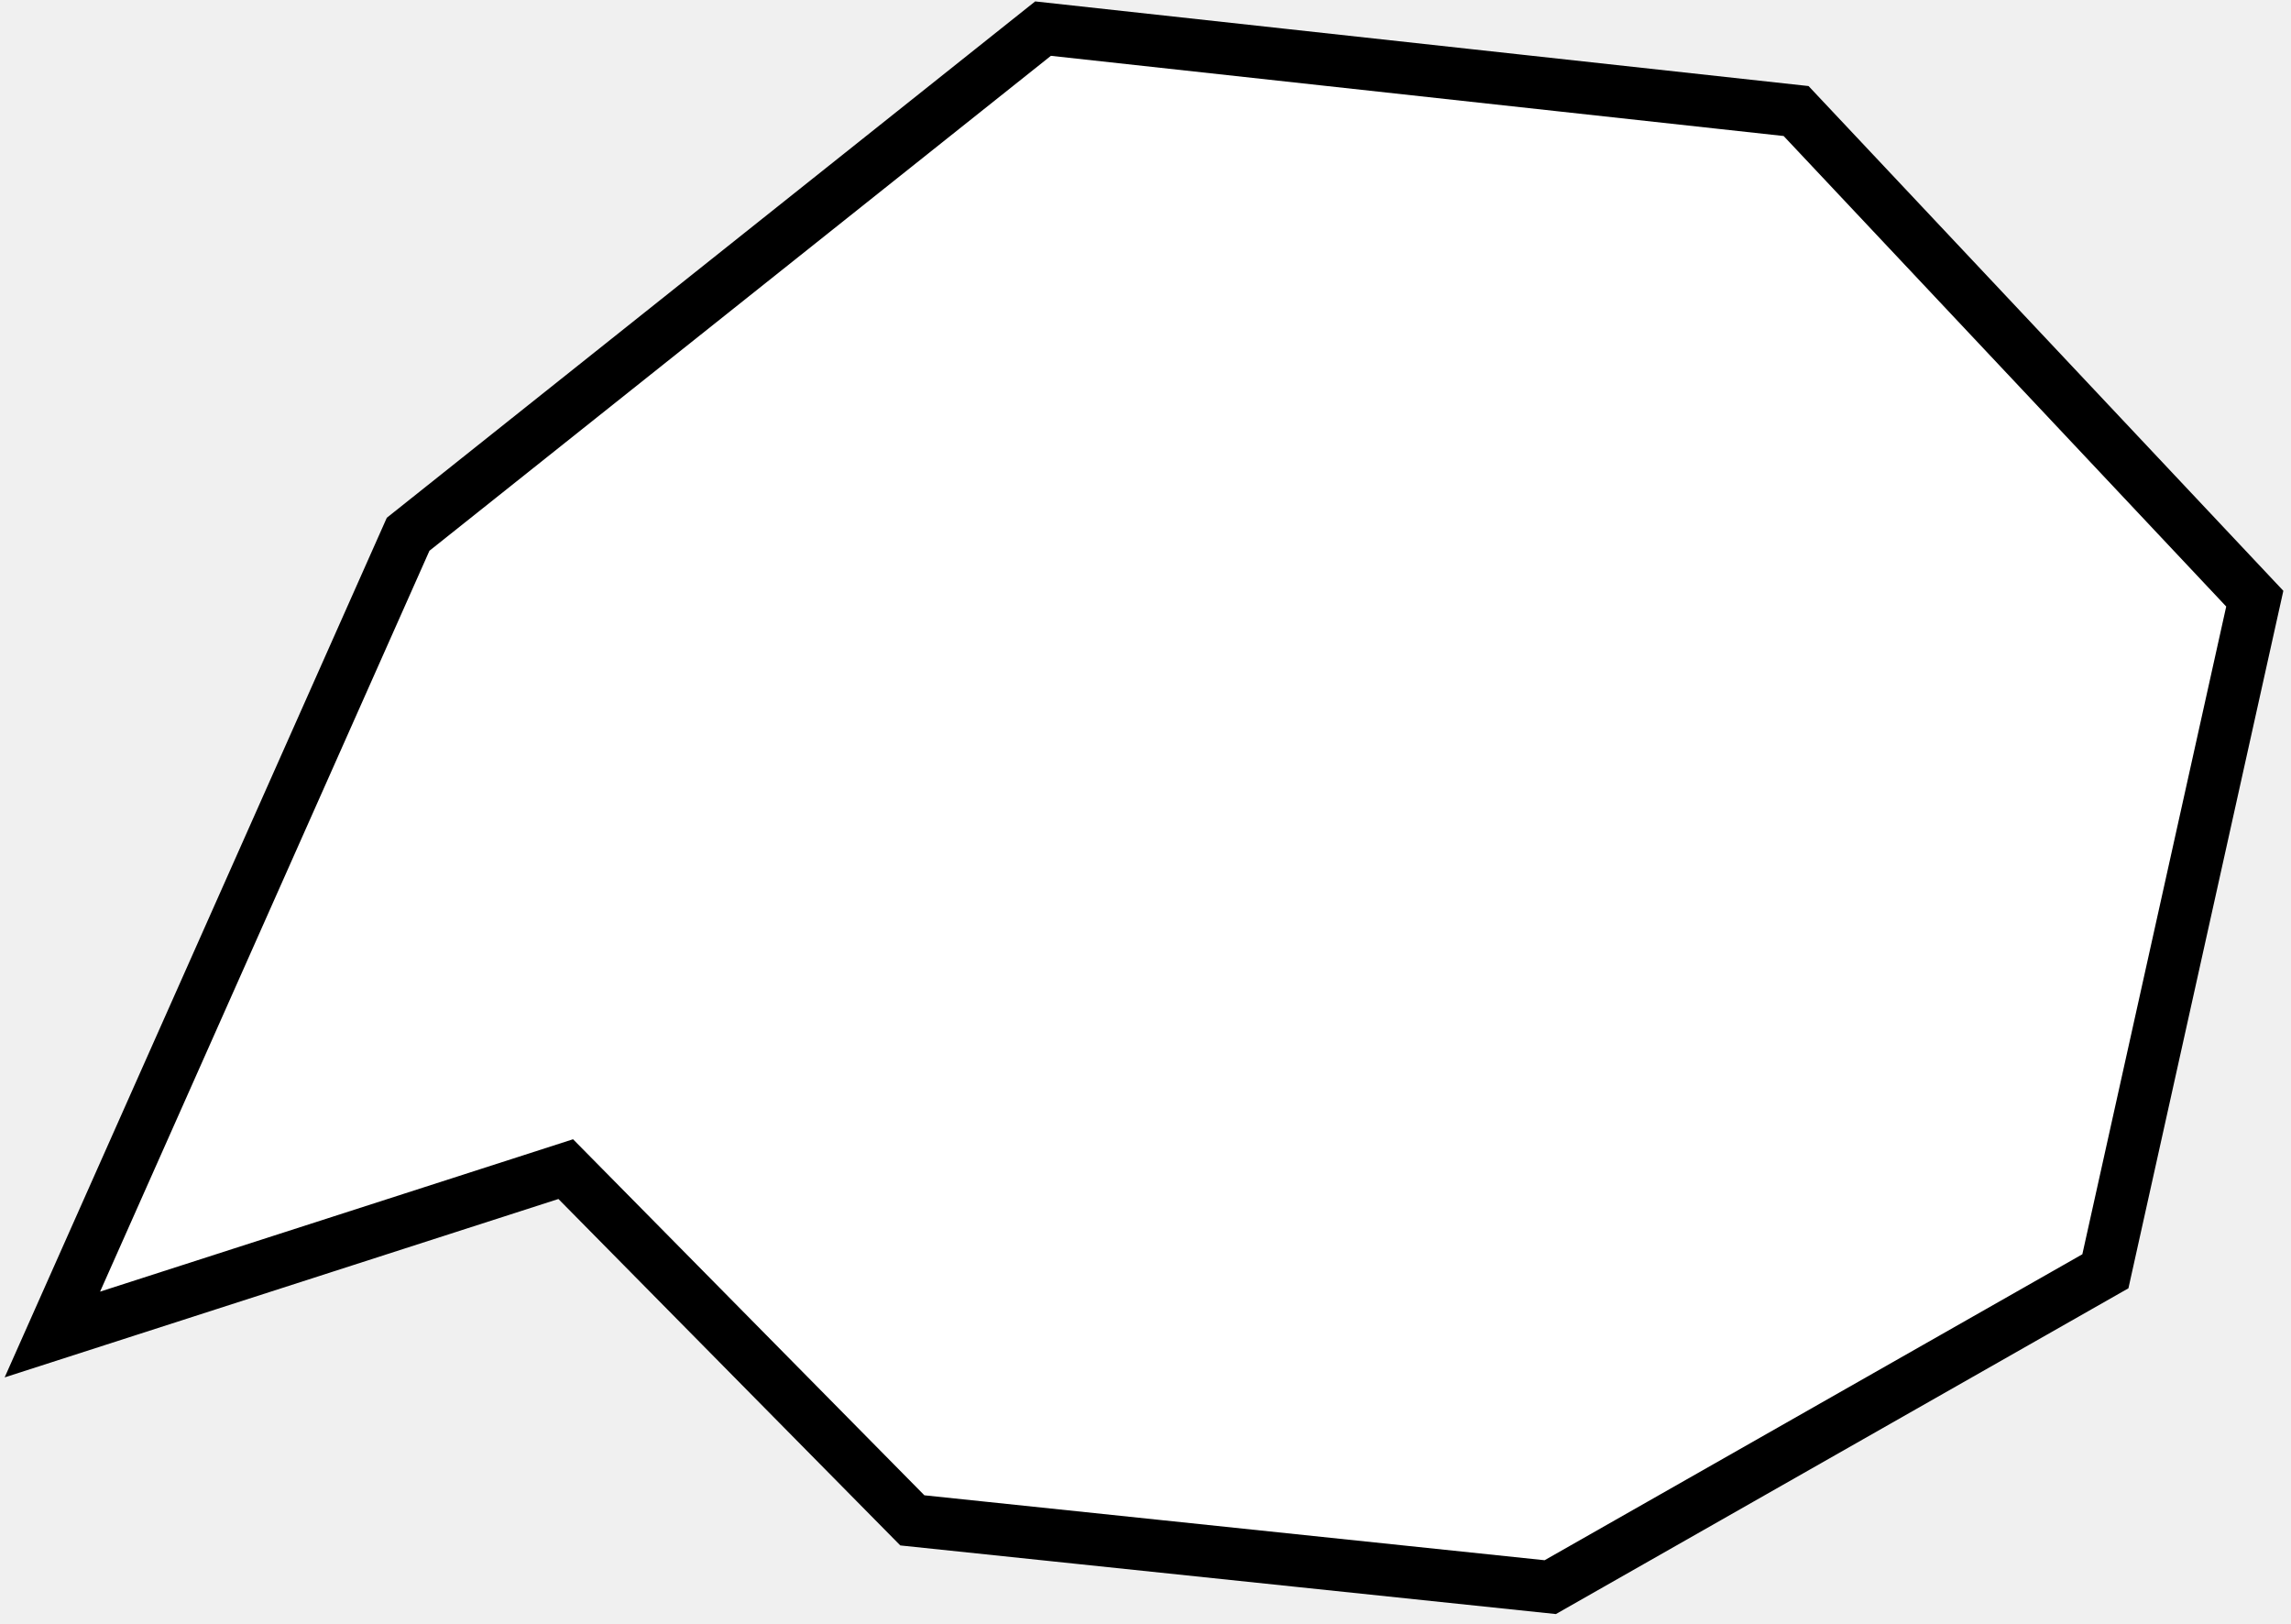
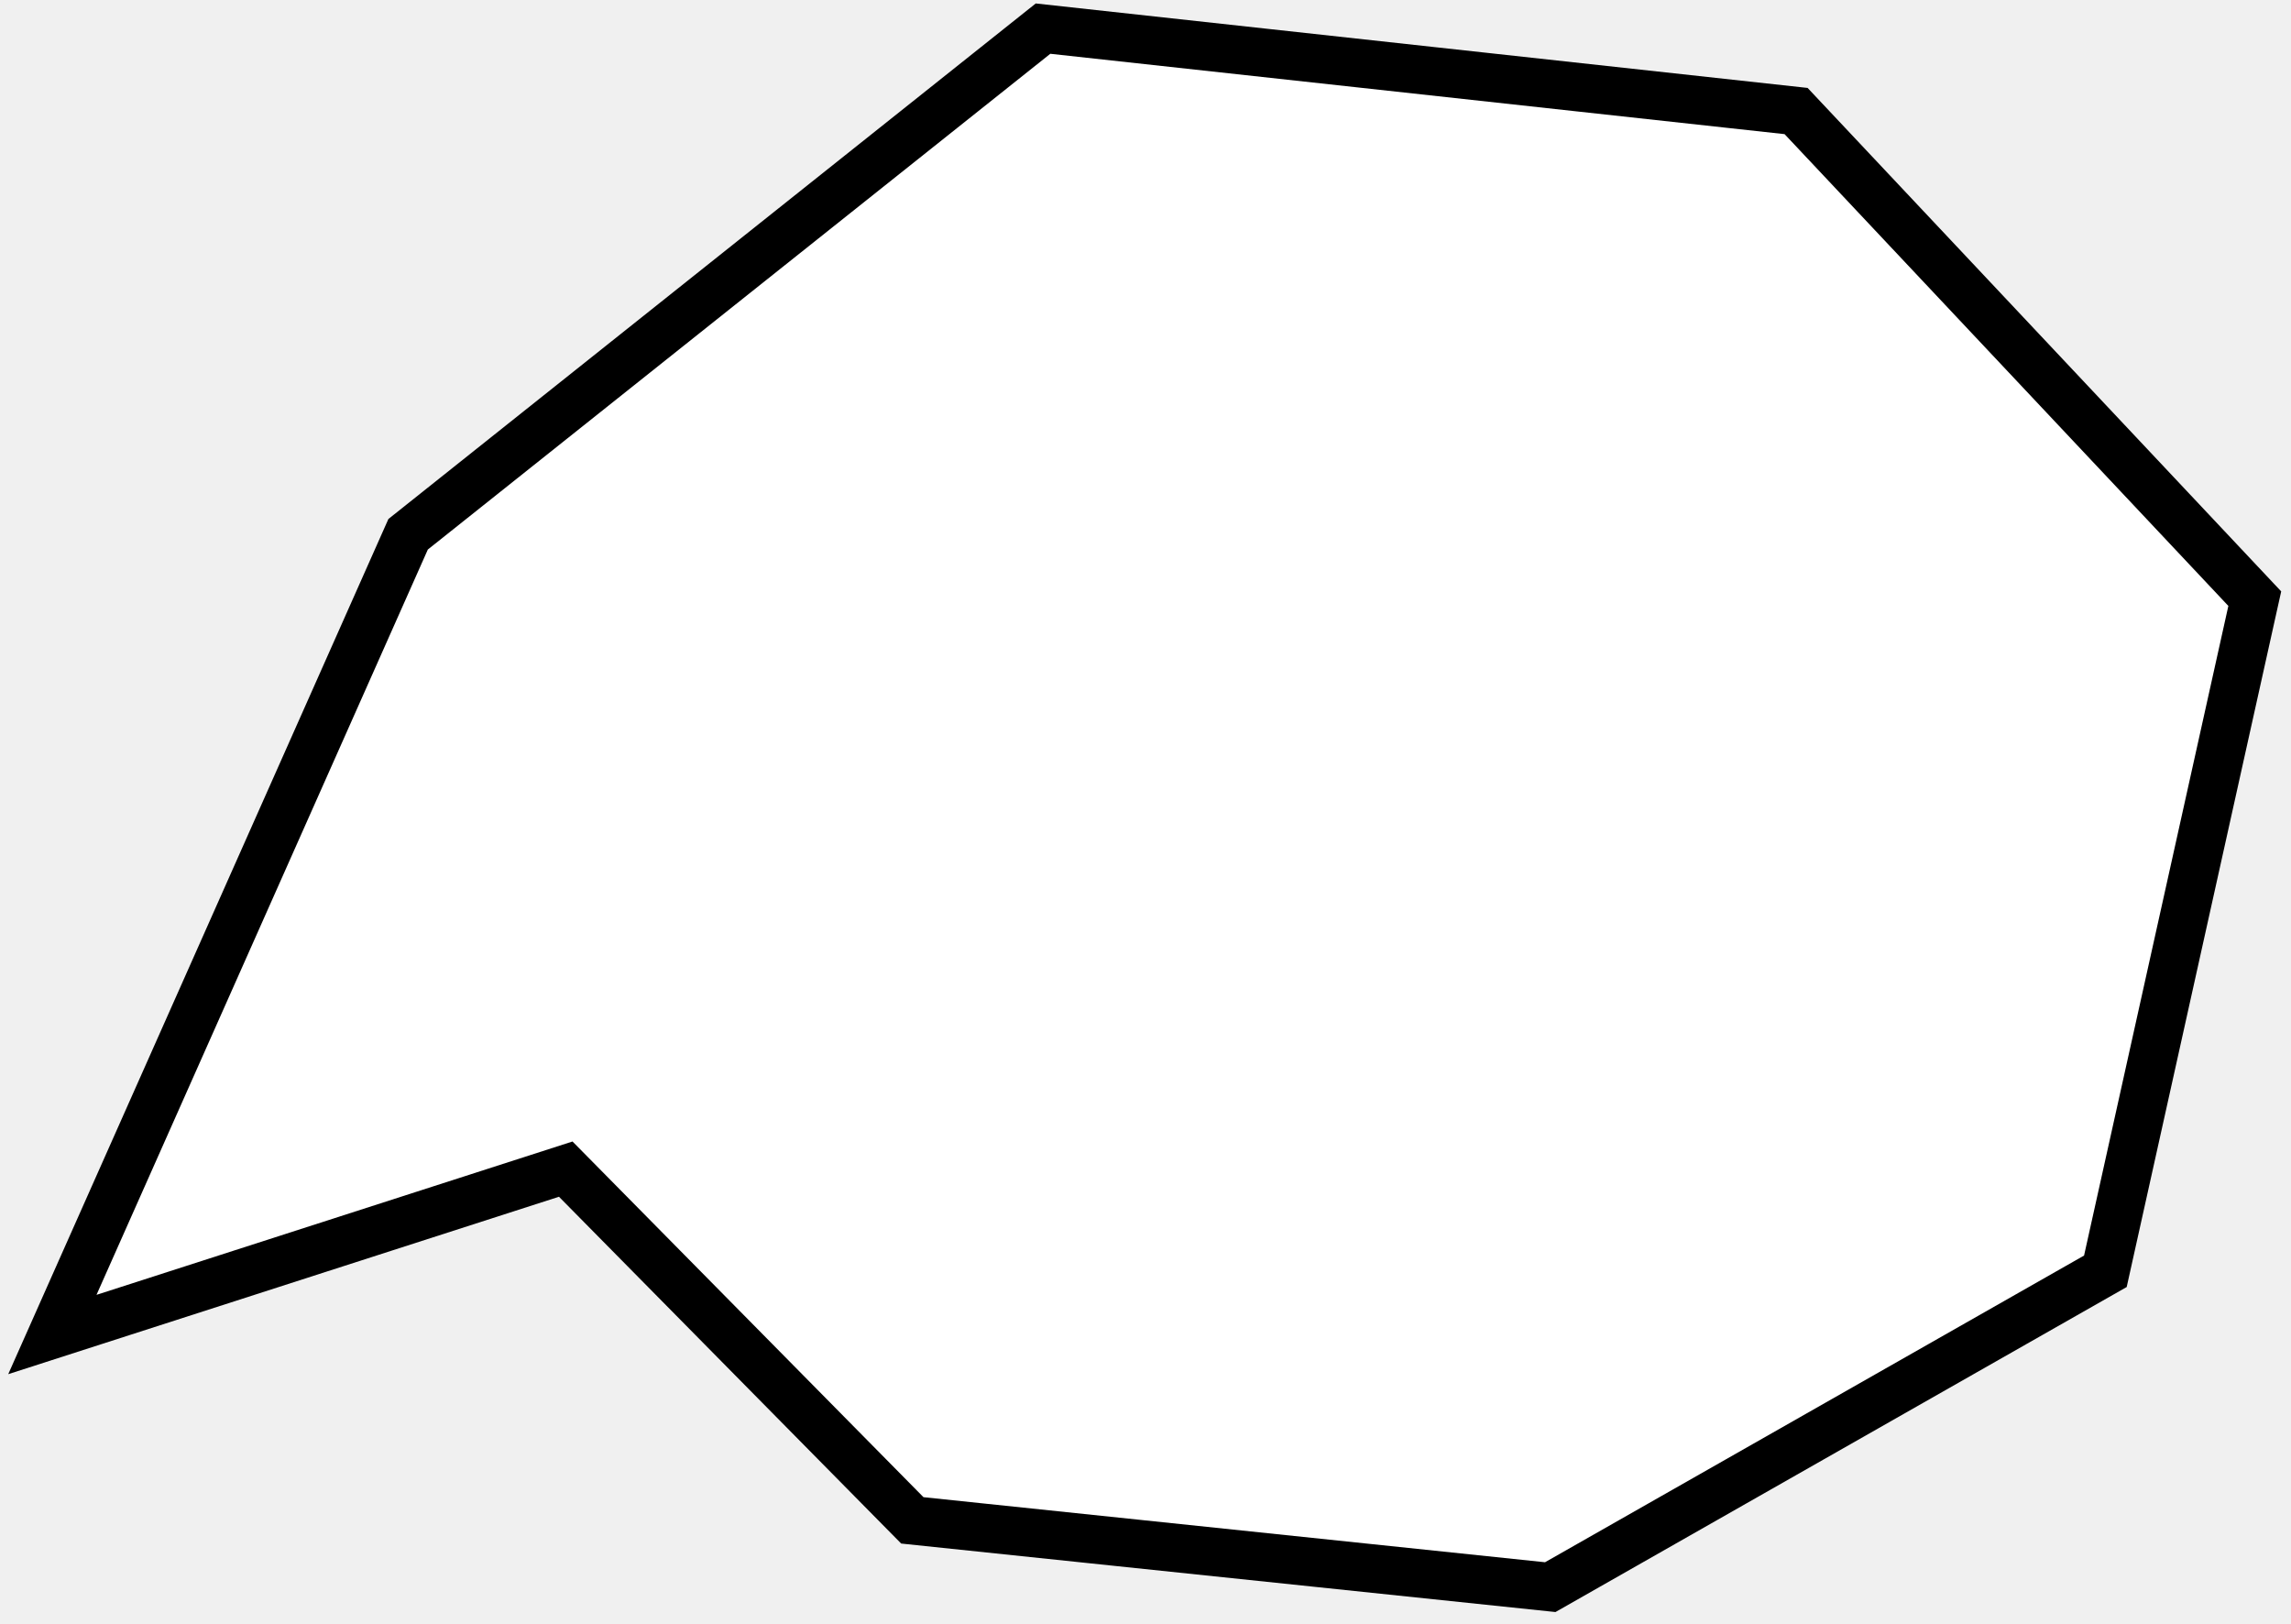
<svg xmlns="http://www.w3.org/2000/svg" width="175px" height="124px" viewBox="0 0 175 124" version="1.1">
  <defs />
  <g id="Layout" stroke="none" stroke-width="1" fill="none" fill-rule="evenodd" transform="translate(-3214, -873)">
-     <polygon id="Path-25" stroke="#000000" stroke-width="4" fill="#FFFFFF" transform="translate(3306.697, 934.1257) rotate(15) translate(-3306.697, -934.1257) " points="3231.583 996.495 3242.012 930.423 3278.862 880.565 3336.054 871.757 3379.537 898.665 3381.811 951.242 3347.096 985.52 3298.708 993.205 3266.192 974.144" />
+     <polygon id="Path-25" stroke="#000000" stroke-width="3.7" fill="#FFFFFF" transform="translate(3306.697, 934.1257) rotate(15) translate(-3306.697, -934.1257) " points="3231.583 996.495 3242.012 930.423 3278.862 880.565 3336.054 871.757 3379.537 898.665 3381.811 951.242 3347.096 985.52 3298.708 993.205 3266.192 974.144" />
  </g>
</svg>
